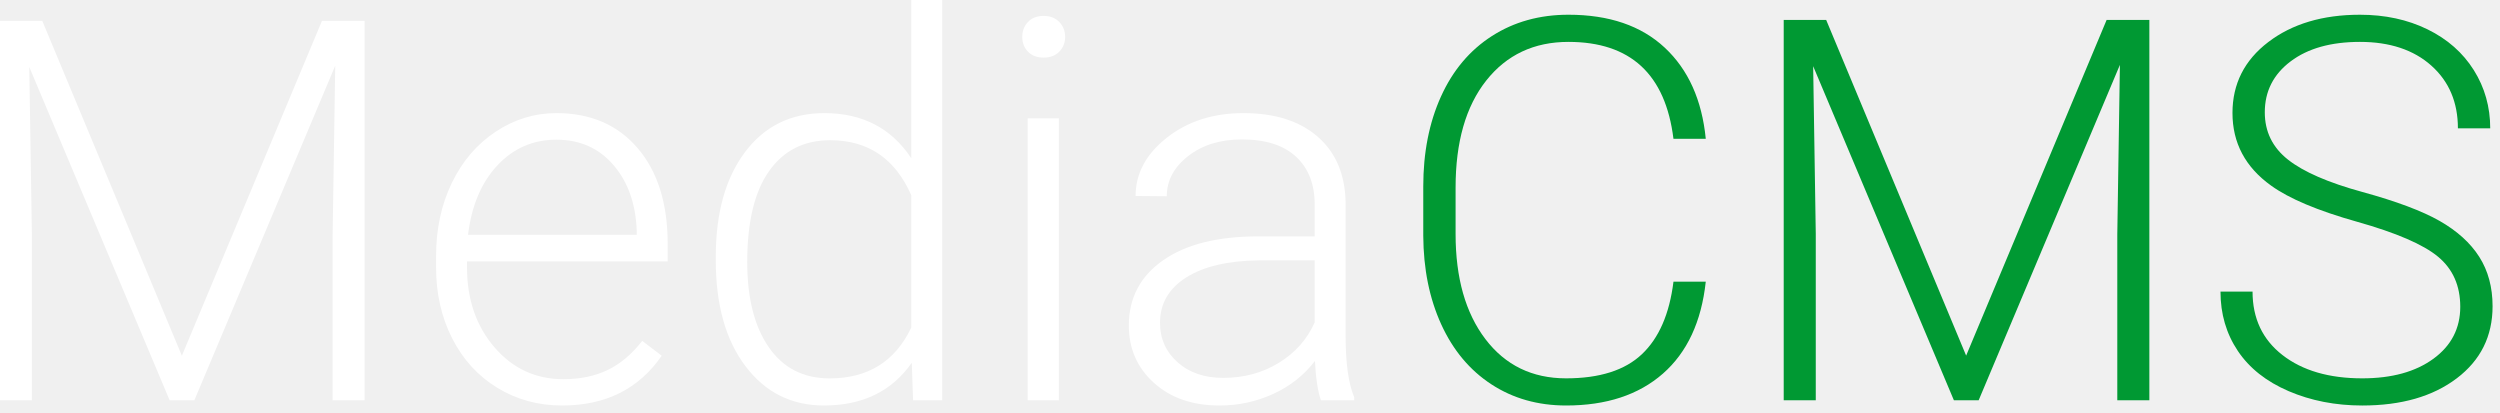
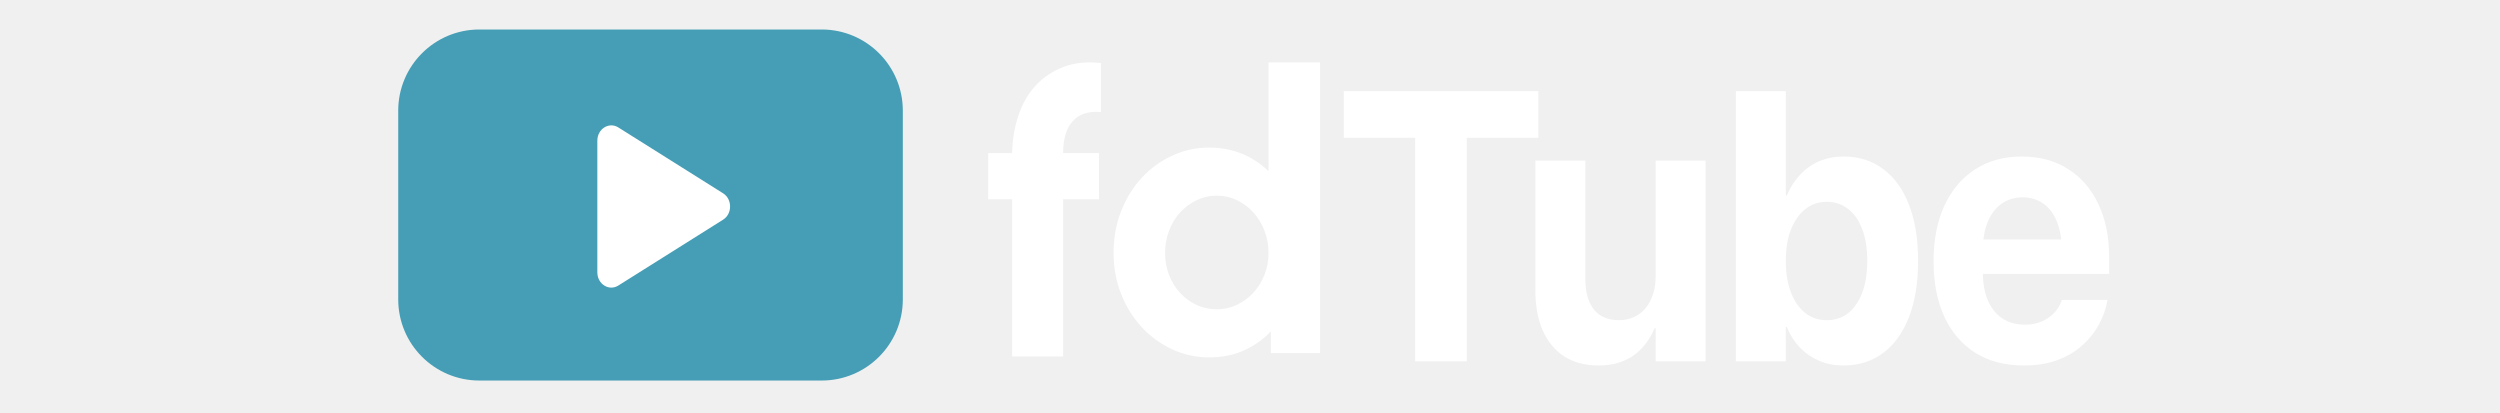
- <svg xmlns="http://www.w3.org/2000/svg" version="1.1" id="Layer_1" x="0px" y="0px" width="339px" height="56px" viewBox="0 0 339 56" enable-background="new 0 0 339 56" xml:space="preserve">
-   <path fill="#093" d="M226.922,38.197c-0.542,4.369-1.967,7.646-4.276,9.83c-2.31,2.184-5.737,3.276-10.284,3.276  c-4.594,0-8.24-1.772-10.938-5.317c-2.698-3.545-4.046-8.295-4.046-14.25v-6.31c0-6.168,1.384-11,4.152-14.498  c2.768-3.498,6.485-5.247,11.149-5.247c8.411,0,13.158,4.381,14.242,13.141h4.382c-0.518-5.266-2.374-9.386-5.566-12.362  c-3.192-2.975-7.545-4.463-13.058-4.463c-3.911,0-7.368,0.962-10.372,2.887c-3.004,1.925-5.307,4.658-6.909,8.2  c-1.603,3.542-2.403,7.604-2.403,12.185v6.694c0.023,4.511,0.836,8.519,2.438,12.025s3.87,6.216,6.803,8.129  s6.308,2.869,10.125,2.869c5.465,0,9.842-1.44,13.128-4.321c3.287-2.881,5.224-7.037,5.813-12.468H226.922z" />
-   <path fill="#093" d="M241.871,2.706v51.572h4.347V31.68l-0.353-22.705l19.083,45.303h3.357l19.154-45.48l-0.354,23.023v22.457  h4.347V2.706h-5.795l-19.048,45.516L247.631,2.706H241.871z" />
-   <path fill="#093" d="M329.971,48.646c-2.427,1.771-5.643,2.657-9.647,2.657c-4.5,0-8.105-1.051-10.814-3.153  c-2.709-2.101-4.064-4.97-4.064-8.607h-4.347c0,3.023,0.783,5.703,2.35,8.041c1.566,2.338,3.864,4.156,6.891,5.455  c3.027,1.298,6.355,1.948,9.983,1.948c5.301,0,9.571-1.228,12.811-3.684c3.239-2.456,4.859-5.714,4.859-9.776  c0-2.573-0.601-4.805-1.802-6.694s-2.992-3.512-5.372-4.871c-2.38-1.357-5.878-2.669-10.496-3.934  c-4.618-1.265-7.975-2.726-10.072-4.382c-2.097-1.655-3.145-3.796-3.145-6.421c0-2.838,1.166-5.138,3.499-6.9s5.465-2.644,9.4-2.644  c4.052,0,7.28,1.072,9.683,3.216c2.403,2.144,3.604,4.979,3.604,8.508h4.382c0-2.904-0.742-5.537-2.227-7.898  c-1.484-2.361-3.575-4.203-6.272-5.526c-2.698-1.322-5.755-1.983-9.171-1.983c-5.042,0-9.182,1.234-12.421,3.702  c-3.24,2.468-4.859,5.673-4.859,9.617c0,4.062,1.743,7.344,5.23,9.847c2.45,1.771,6.337,3.406,11.662,4.906  c5.324,1.5,8.988,3.082,10.991,4.747c2.002,1.665,3.004,3.926,3.004,6.783C333.611,44.525,332.397,46.875,329.971,48.646z" />
-   <path fill="#fff" d="M-0.013,2.829V54.28h4.335V31.734L3.97,9.083L23.004,54.28h3.349L45.457,8.907l-0.353,22.969V54.28h4.335  V2.829h-5.781L24.661,48.237L5.732,2.829H-0.013z" />
-   <path fill="#fff" d="M89.728,48.237l-2.644-2.014c-1.41,1.814-2.979,3.133-4.706,3.958c-1.728,0.825-3.719,1.237-5.975,1.237  c-3.76,0-6.879-1.443-9.358-4.329c-2.479-2.885-3.718-6.496-3.718-10.831v-0.813h27.211v-2.367c0-5.489-1.357-9.818-4.071-12.987  c-2.714-3.168-6.386-4.753-11.015-4.753c-2.961,0-5.71,0.843-8.248,2.527c-2.538,1.685-4.518,3.999-5.939,6.944  c-1.422,2.945-2.133,6.254-2.133,9.93v1.52c0,3.557,0.728,6.767,2.186,9.629c1.457,2.862,3.495,5.095,6.115,6.696  c2.62,1.602,5.552,2.403,8.794,2.403C82.126,54.986,86.626,52.737,89.728,48.237L89.728,48.237z M83.207,22.405  c1.974,2.31,3.019,5.301,3.137,8.976v0.459H63.468c0.47-3.934,1.792-7.068,3.965-9.4c2.173-2.333,4.847-3.499,8.019-3.499  C78.648,18.942,81.233,20.097,83.207,22.405z" />
-   <path fill="#fff" d="M97.06,35.304c0,6.031,1.345,10.819,4.036,14.364c2.69,3.546,6.233,5.318,10.627,5.318  c5.24,0,9.211-1.931,11.914-5.795l0.176,5.089h3.948V0.002h-4.194v21.449c-2.703-4.075-6.627-6.113-11.773-6.113  c-4.535,0-8.125,1.762-10.768,5.283c-2.644,3.522-3.965,8.251-3.965,14.188V35.304z M104.285,23.201  c1.974-2.792,4.735-4.188,8.283-4.188c5.146,0,8.812,2.486,10.998,7.456V44.42c-2.186,4.594-5.875,6.891-11.068,6.891  c-3.548,0-6.298-1.408-8.248-4.223c-1.951-2.814-2.926-6.661-2.926-11.538C101.324,30.109,102.312,25.992,104.285,23.201z" />
-   <path fill="#fff" d="M143.586,16.045h-4.23V54.28h4.23V16.045z M139.392,7.003c0.517,0.539,1.221,0.808,2.115,0.808  c0.893,0,1.604-0.269,2.132-0.808c0.529-0.538,0.793-1.205,0.793-2.001s-0.265-1.469-0.793-2.019s-1.24-0.826-2.132-0.826  c-0.894,0-1.598,0.276-2.115,0.826c-0.517,0.55-0.775,1.223-0.775,2.019S138.875,6.465,139.392,7.003z" />
-   <path fill="#fff" d="M183.628,54.28v-0.424c-0.775-1.837-1.163-4.605-1.163-8.304V27.459c-0.071-3.817-1.334-6.791-3.789-8.923  c-2.456-2.132-5.811-3.198-10.063-3.198c-4.112,0-7.578,1.113-10.398,3.34c-2.82,2.226-4.23,4.858-4.23,7.897l4.23,0.036  c0-2.121,0.963-3.934,2.89-5.442c1.927-1.507,4.359-2.262,7.296-2.262c3.219,0,5.669,0.784,7.349,2.35  c1.68,1.567,2.52,3.716,2.52,6.449v4.347h-7.648c-5.522,0-9.829,1.083-12.918,3.251c-3.09,2.167-4.635,5.112-4.635,8.834  c0,3.134,1.134,5.725,3.402,7.774c2.267,2.049,5.234,3.074,8.9,3.074c2.561,0,4.987-0.524,7.279-1.572  c2.291-1.048,4.177-2.539,5.657-4.47c0.117,2.356,0.388,4.134,0.811,5.336H183.628z M159.677,49.121  c-1.586-1.414-2.379-3.192-2.379-5.336c0-2.615,1.186-4.67,3.56-6.167c2.373-1.496,5.663-2.267,9.869-2.314h7.543v8.41  c-1.01,2.285-2.625,4.111-4.846,5.477c-2.221,1.367-4.741,2.05-7.561,2.05C163.325,51.241,161.263,50.534,159.677,49.121z" />
+ <svg xmlns="http://www.w3.org/2000/svg" width="339" height="56" viewBox="0 0 339 56" fill="none">
+   <rect x="54" y="4" width="68.422" height="47.6" rx="11" fill="#459EB5" />
+   <path d="M98.053 26.213C99.316 27.007 99.316 28.993 98.053 29.787L83.842 38.721C82.579 39.515 81 38.522 81 36.934L81 19.066C81 17.478 82.579 16.485 83.842 17.279L98.053 26.213Z" fill="white" />
+   <path fill-rule="evenodd" clip-rule="evenodd" d="M149.028 20.758V27.021H144.158V48.333H137.245V27.021H134V20.758H137.245C137.281 18.973 137.56 17.286 138.084 15.698C138.608 14.109 139.384 12.752 140.414 11.628C141.444 10.504 142.7 9.655 144.185 9.085C145.668 8.514 147.369 8.334 149.29 8.549V15.188C147.614 15.046 146.34 15.456 145.467 16.421C144.595 17.384 144.158 18.829 144.158 20.758H149.028Z" fill="white" />
+   <path fill-rule="evenodd" clip-rule="evenodd" d="M172.012 34.314C172.012 33.228 171.828 32.212 171.455 31.264C171.082 30.317 170.579 29.492 169.941 28.79C169.304 28.088 168.56 27.537 167.709 27.133C166.859 26.729 165.957 26.529 165.001 26.529C164.043 26.529 163.14 26.729 162.289 27.133C161.44 27.537 160.696 28.081 160.058 28.765C159.42 29.448 158.917 30.273 158.544 31.237C158.172 32.203 157.986 33.228 157.986 34.314C157.986 35.402 158.172 36.411 158.544 37.342C158.917 38.272 159.42 39.077 160.058 39.762C160.696 40.446 161.44 40.979 162.289 41.365C163.14 41.751 164.043 41.944 165.001 41.944C165.957 41.944 166.859 41.744 167.709 41.339C168.56 40.937 169.304 40.392 169.941 39.709C170.579 39.024 171.082 38.218 171.455 37.288C171.828 36.358 172.012 35.368 172.012 34.314ZM179 47.878H172.331V44.935C171.237 46.075 169.992 46.947 168.599 47.554C167.205 48.159 165.662 48.461 163.967 48.461C162.204 48.461 160.536 48.099 158.965 47.375C157.395 46.651 156.019 45.653 154.837 44.382C153.655 43.111 152.719 41.61 152.032 39.878C151.344 38.148 151 36.277 151 34.262C151 32.249 151.344 30.369 152.032 28.62C152.719 26.872 153.655 25.362 154.837 24.091C156.019 22.819 157.395 21.821 158.965 21.097C160.536 20.374 162.204 20.011 163.967 20.011C165.555 20.011 167.029 20.288 168.388 20.839C169.746 21.392 170.955 22.183 172.012 23.216V8.461H179V47.878Z" fill="white" />
+   <path d="M274.421 49.559C271.884 49.559 269.703 48.992 267.878 47.857C266.052 46.706 264.645 45.073 263.655 42.957C262.68 40.841 262.193 38.336 262.193 35.441V35.416C262.193 32.522 262.68 30.016 263.655 27.9C264.645 25.768 266.029 24.126 267.808 22.975C269.602 21.807 271.714 21.223 274.143 21.223C276.571 21.223 278.668 21.79 280.431 22.924C282.21 24.041 283.579 25.624 284.538 27.672C285.513 29.72 286 32.115 286 34.857V37.143H265.511V32.471H282.798L279.572 36.838V33.994C279.572 32.403 279.348 31.074 278.9 30.008C278.451 28.924 277.824 28.112 277.02 27.57C276.231 27.029 275.311 26.758 274.259 26.758C273.207 26.758 272.271 27.037 271.451 27.596C270.647 28.154 270.012 28.975 269.548 30.059C269.1 31.125 268.875 32.437 268.875 33.994V36.863C268.875 38.37 269.1 39.656 269.548 40.723C270.012 41.789 270.67 42.61 271.521 43.185C272.372 43.744 273.385 44.023 274.56 44.023C275.489 44.023 276.293 43.863 276.974 43.541C277.654 43.219 278.211 42.813 278.644 42.322C279.077 41.831 279.371 41.332 279.526 40.824L279.572 40.672H285.791L285.722 40.951C285.536 41.95 285.172 42.957 284.631 43.973C284.09 44.988 283.355 45.919 282.427 46.766C281.514 47.612 280.392 48.289 279.062 48.797C277.747 49.305 276.2 49.559 274.421 49.559Z" fill="white" />
+   <path d="M249.952 49.559C248.761 49.559 247.67 49.347 246.68 48.924C245.69 48.501 244.824 47.908 244.082 47.147C243.339 46.368 242.743 45.437 242.295 44.353H242.156V49H235.38V12.361H242.156V26.504H242.295C242.759 25.404 243.362 24.464 244.105 23.686C244.847 22.89 245.714 22.281 246.704 21.857C247.709 21.434 248.8 21.223 249.975 21.223C252.064 21.223 253.858 21.79 255.359 22.924C256.875 24.041 258.043 25.658 258.862 27.773C259.682 29.872 260.092 32.403 260.092 35.365V35.391C260.092 38.336 259.682 40.867 258.862 42.982C258.043 45.098 256.875 46.723 255.359 47.857C253.843 48.992 252.04 49.559 249.952 49.559ZM247.701 43.414C248.831 43.414 249.805 43.092 250.625 42.449C251.445 41.789 252.079 40.858 252.528 39.656C252.976 38.454 253.201 37.033 253.201 35.391V35.365C253.201 33.706 252.976 32.285 252.528 31.1C252.079 29.898 251.437 28.975 250.602 28.332C249.782 27.689 248.815 27.367 247.701 27.367C246.603 27.367 245.636 27.697 244.801 28.357C243.981 29.001 243.331 29.923 242.852 31.125C242.388 32.31 242.156 33.723 242.156 35.365V35.391C242.156 37.033 242.388 38.454 242.852 39.656C243.316 40.858 243.965 41.789 244.801 42.449C245.636 43.092 246.603 43.414 247.701 43.414Z" fill="white" />
+   <path d="M216.782 49.559C214.956 49.559 213.401 49.152 212.118 48.34C210.849 47.51 209.874 46.334 209.194 44.81C208.529 43.287 208.196 41.467 208.196 39.352V21.781H214.972V37.803C214.972 39.58 215.351 40.96 216.109 41.941C216.882 42.923 218.027 43.414 219.543 43.414C220.301 43.414 220.981 43.27 221.585 42.982C222.204 42.695 222.729 42.288 223.163 41.764C223.596 41.222 223.928 40.587 224.16 39.859C224.392 39.115 224.508 38.302 224.508 37.422V21.781H231.284V49H224.508V44.506H224.369C223.936 45.538 223.364 46.435 222.652 47.197C221.956 47.959 221.113 48.543 220.123 48.949C219.148 49.355 218.035 49.559 216.782 49.559Z" fill="white" />
+   <path d="M191.895 49V18.684H182.219V12.361H208.602V18.684H198.902V49H191.895Z" fill="white" />
</svg>
